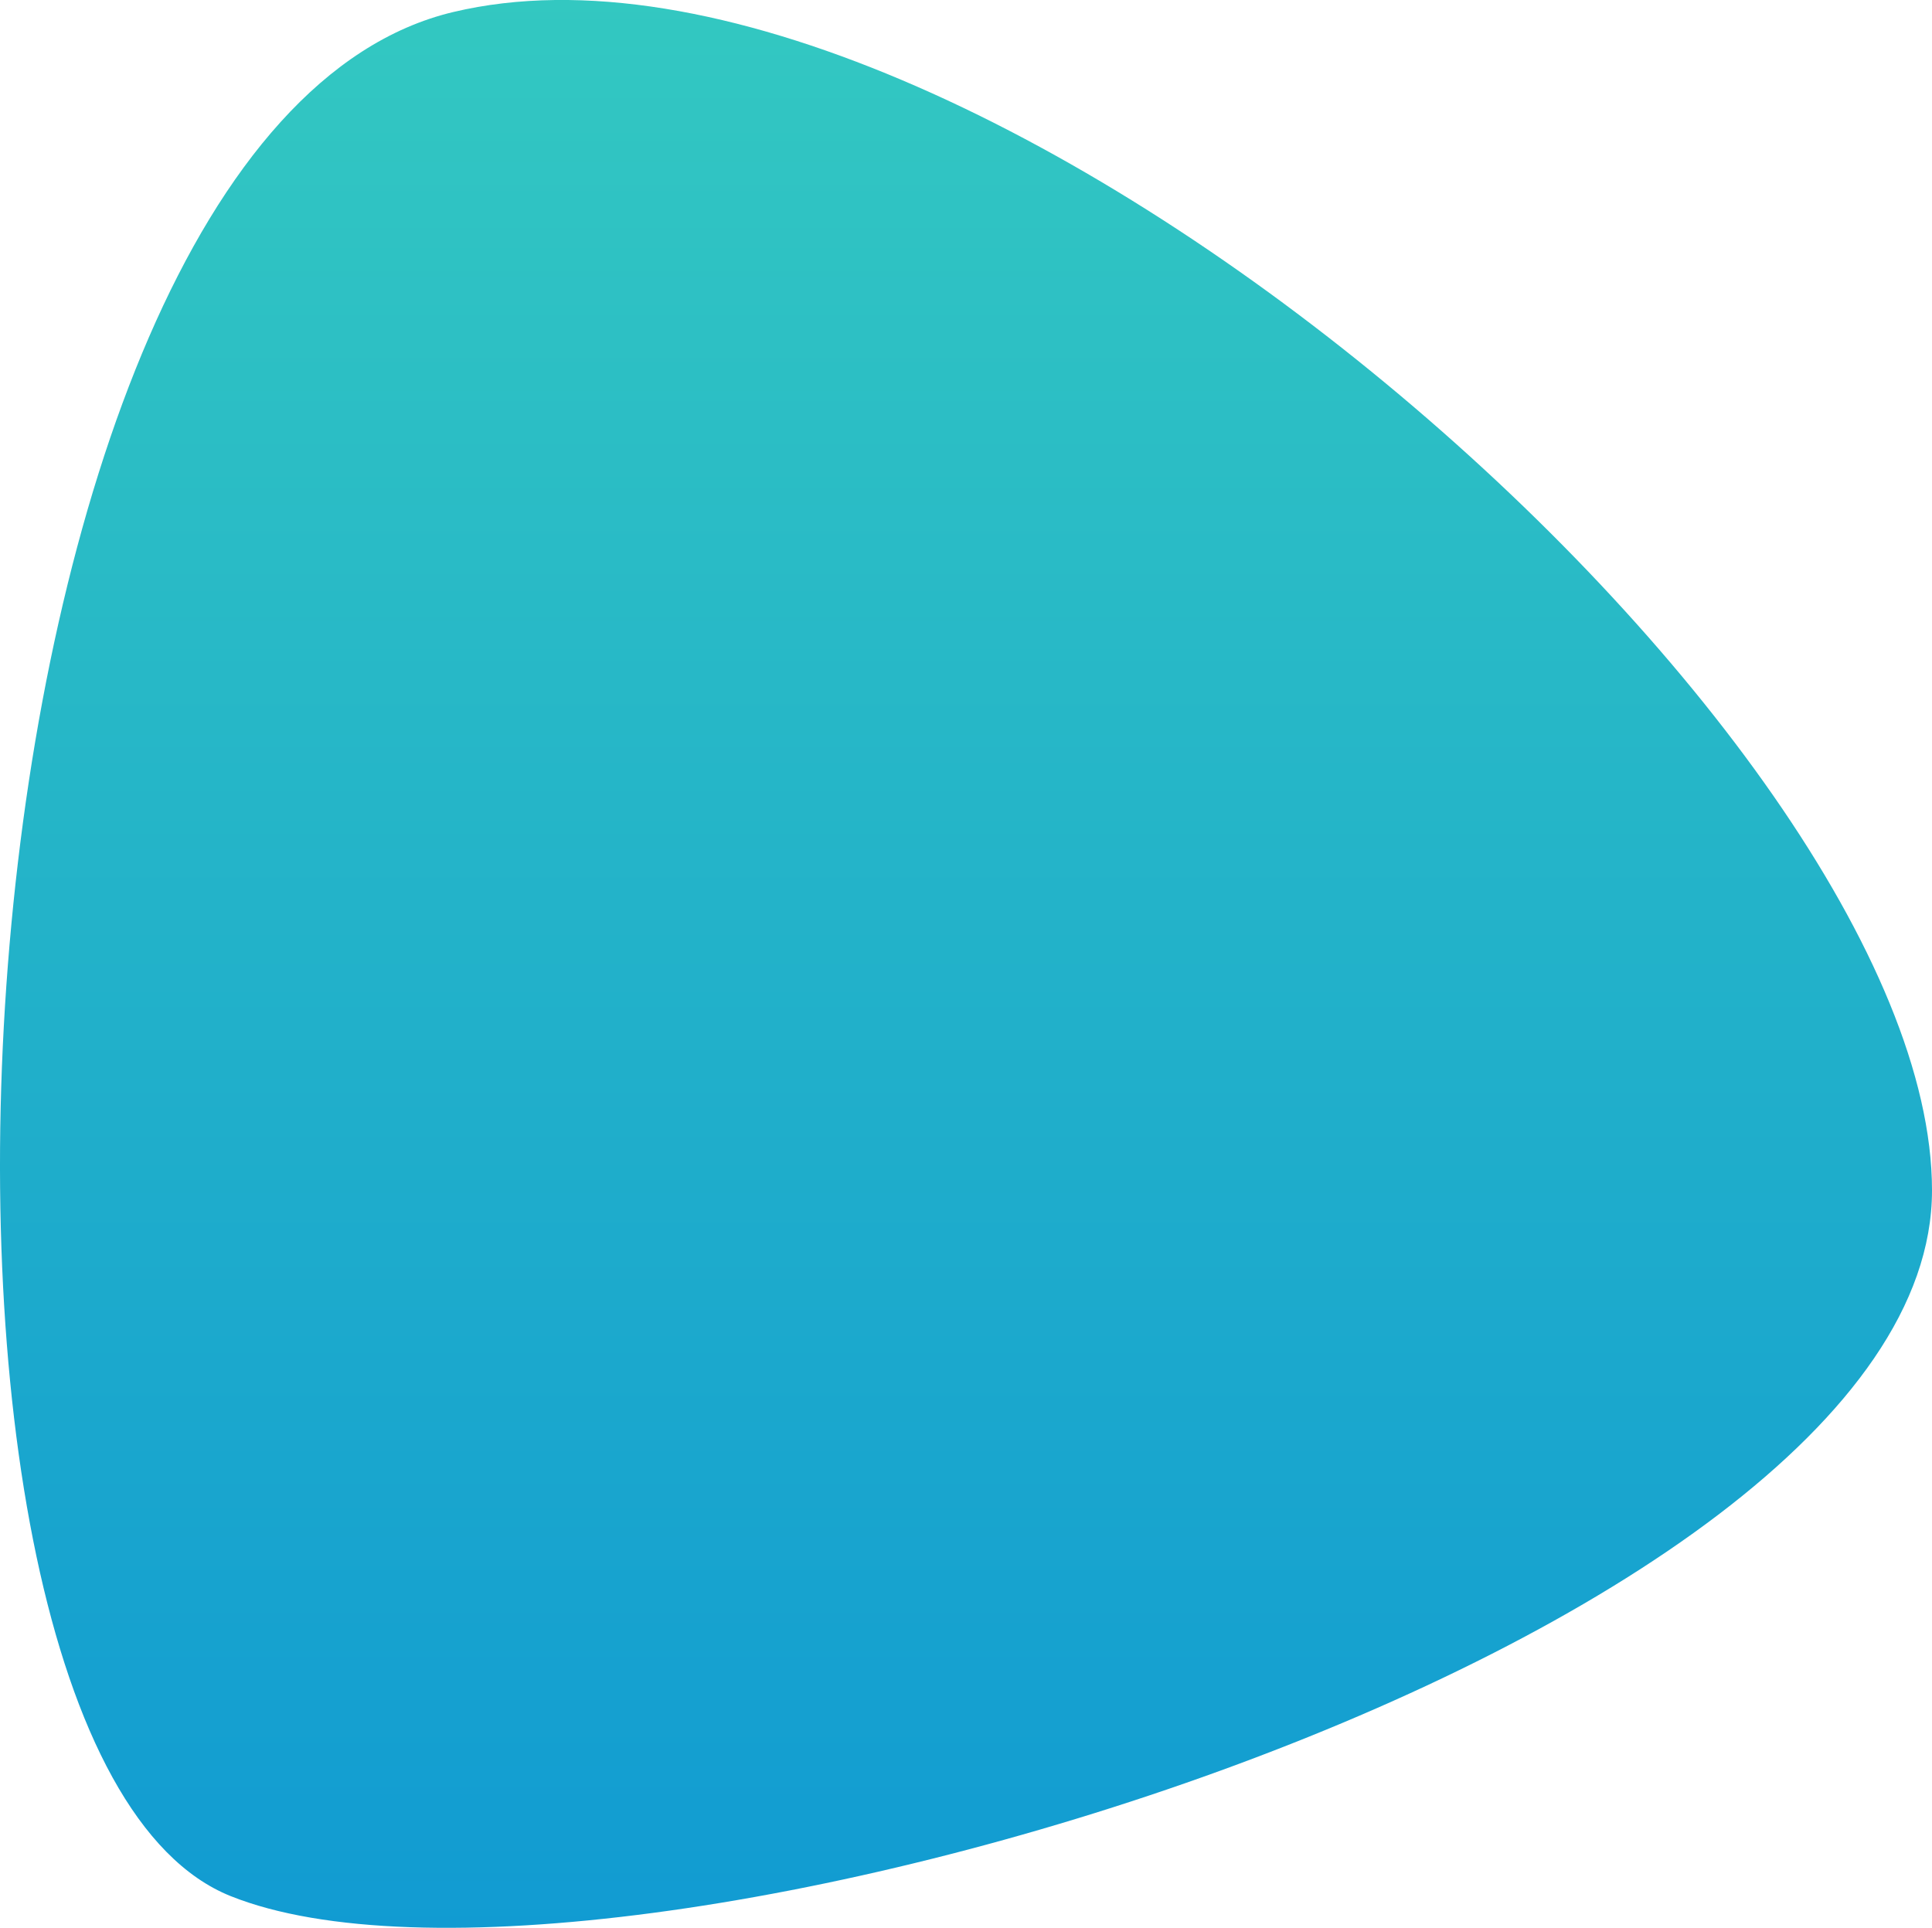
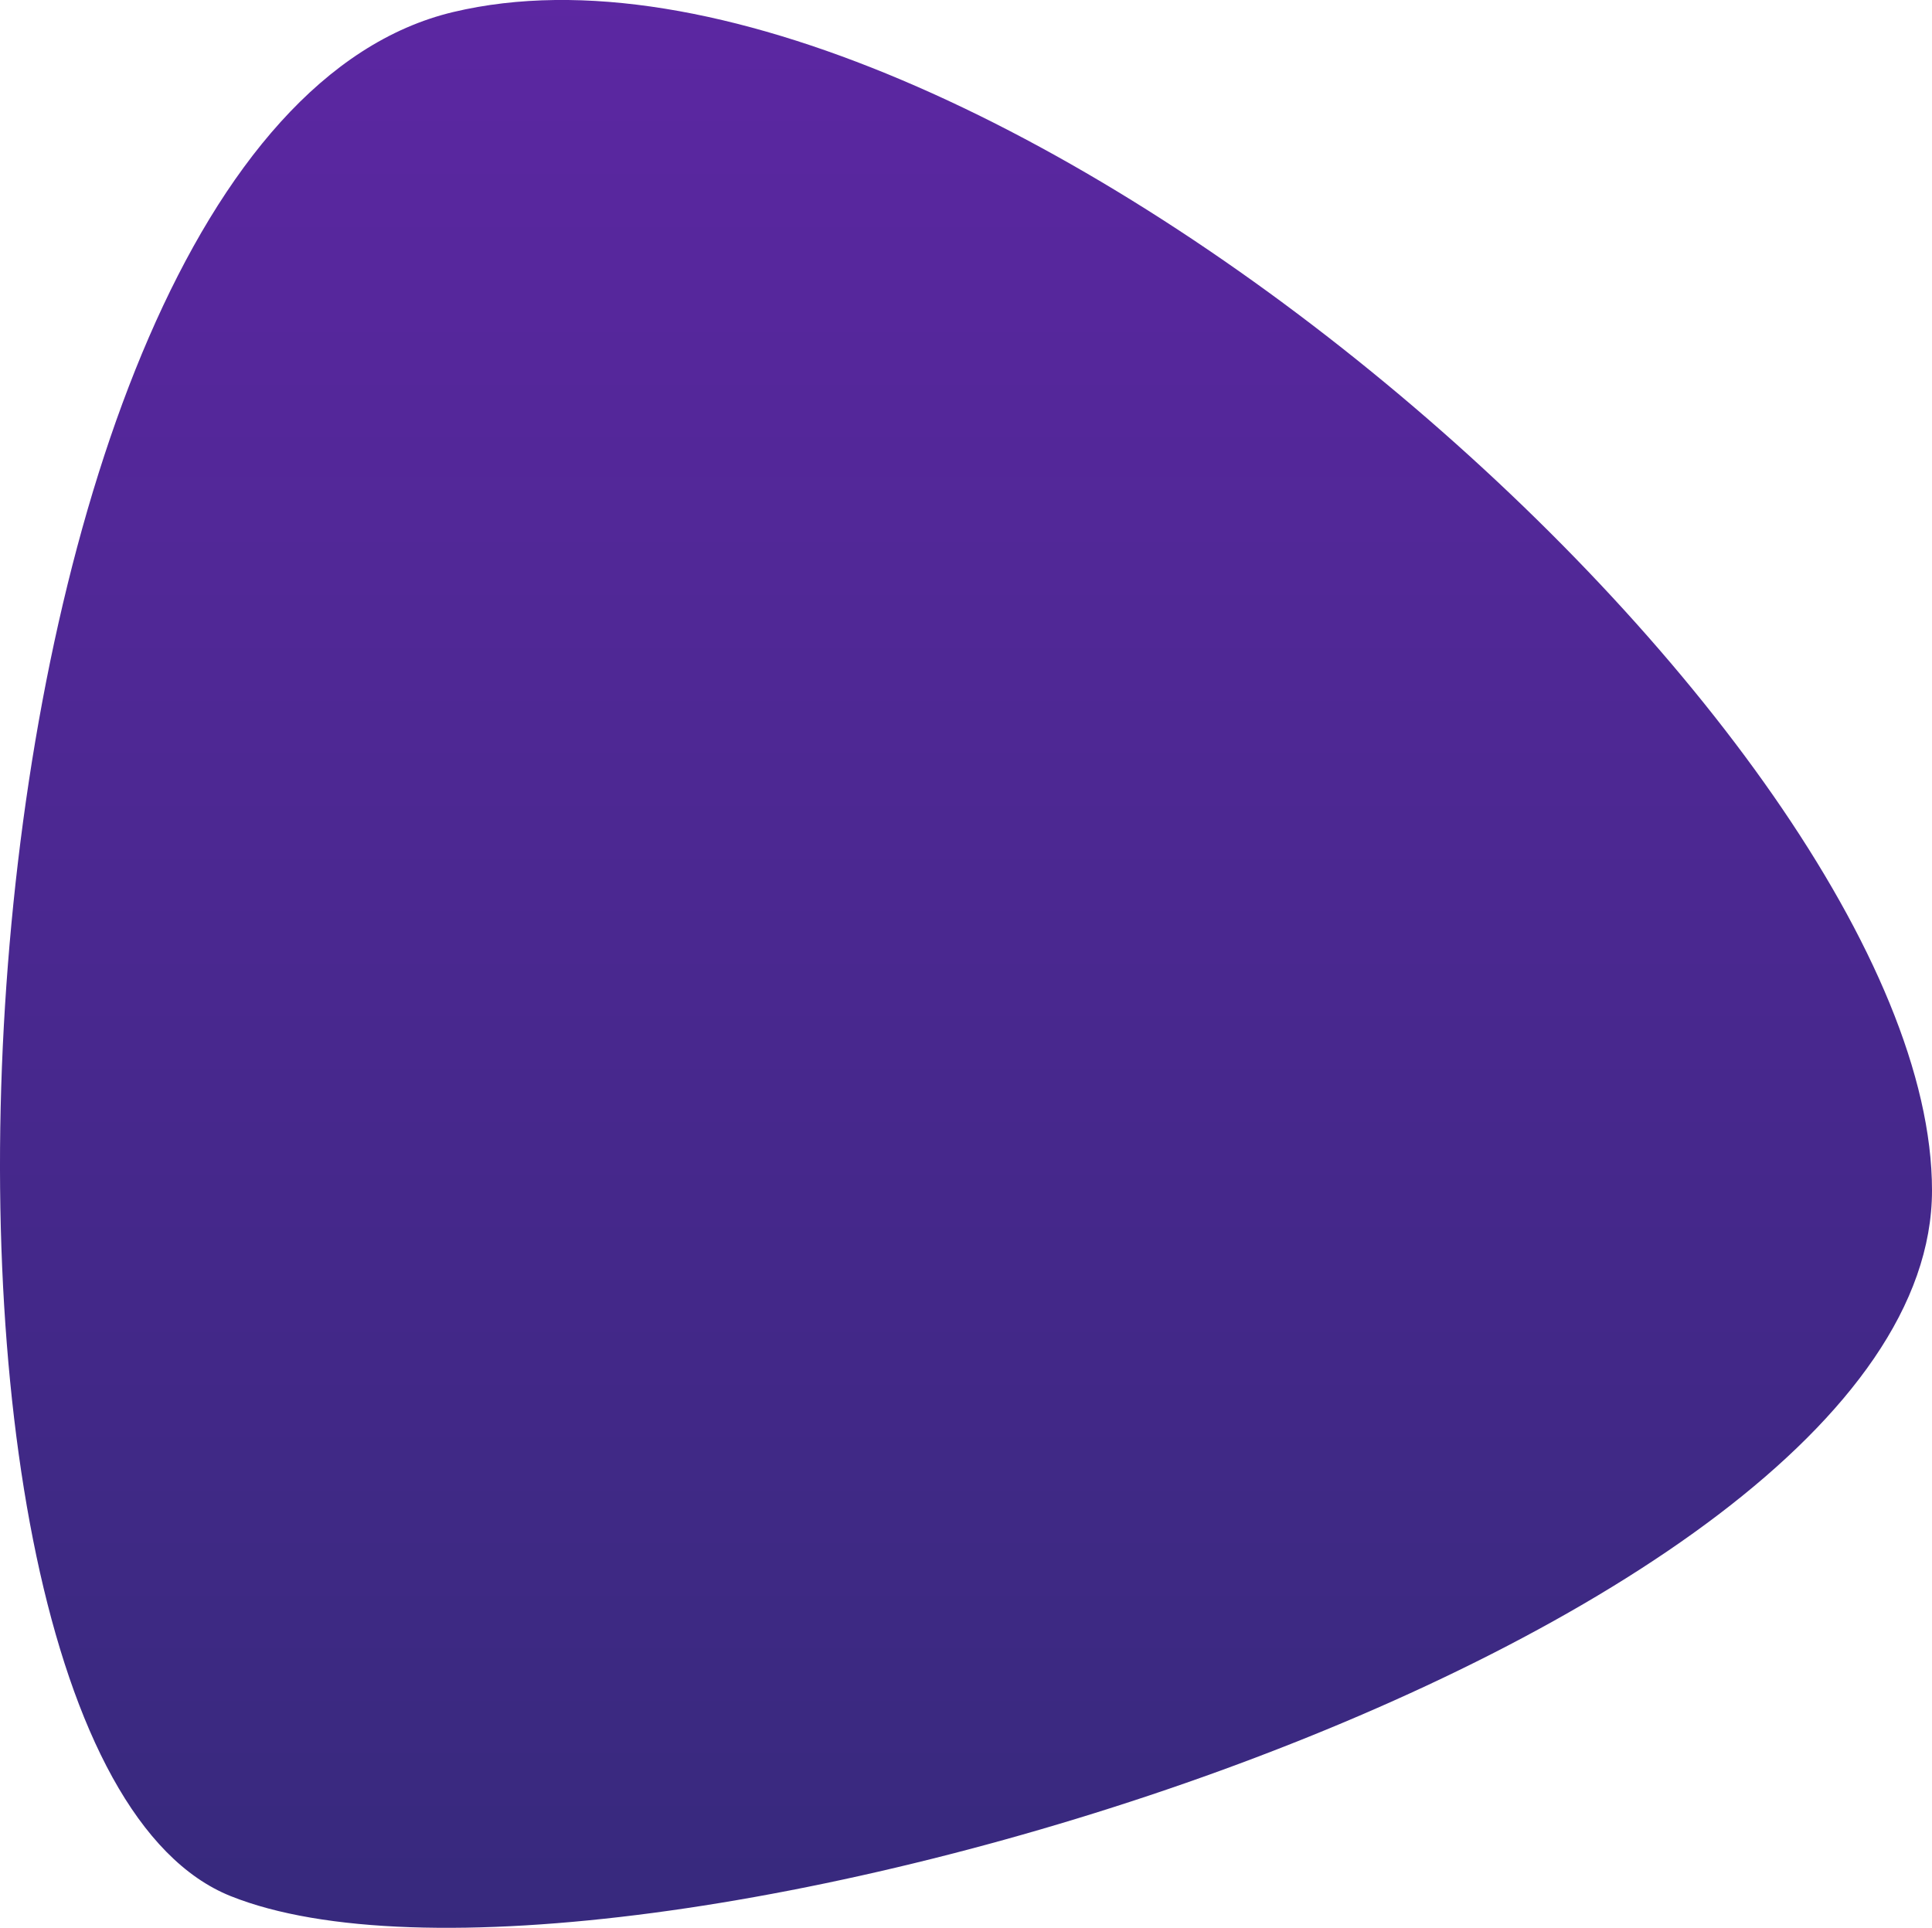
<svg xmlns="http://www.w3.org/2000/svg" width="77.034" height="76.874" viewBox="0 0 77.034 76.874">
  <defs>
    <linearGradient id="linear-gradient" x1="0.5" x2="0.5" y2="1" gradientUnits="objectBoundingBox">
-       <stop offset="0" stop-color="#33c8c1" />
-       <stop offset="1" stop-color="#119bd2" />
+       <stop offset="0" stop-color="#5c27a2" />
+       <stop offset="1" stop-color="#37297d" />
    </linearGradient>
  </defs>
  <path id="Path_7" data-name="Path 7" d="M44.629,1896.9c20.551-4.888,58.959,28.731,58.959,46.987s-53.043,34.067-67.837,28.142S24.078,1901.789,44.629,1896.9Z" transform="translate(-26.554 -1896.421)" fill="url(#linear-gradient)" />
</svg>
